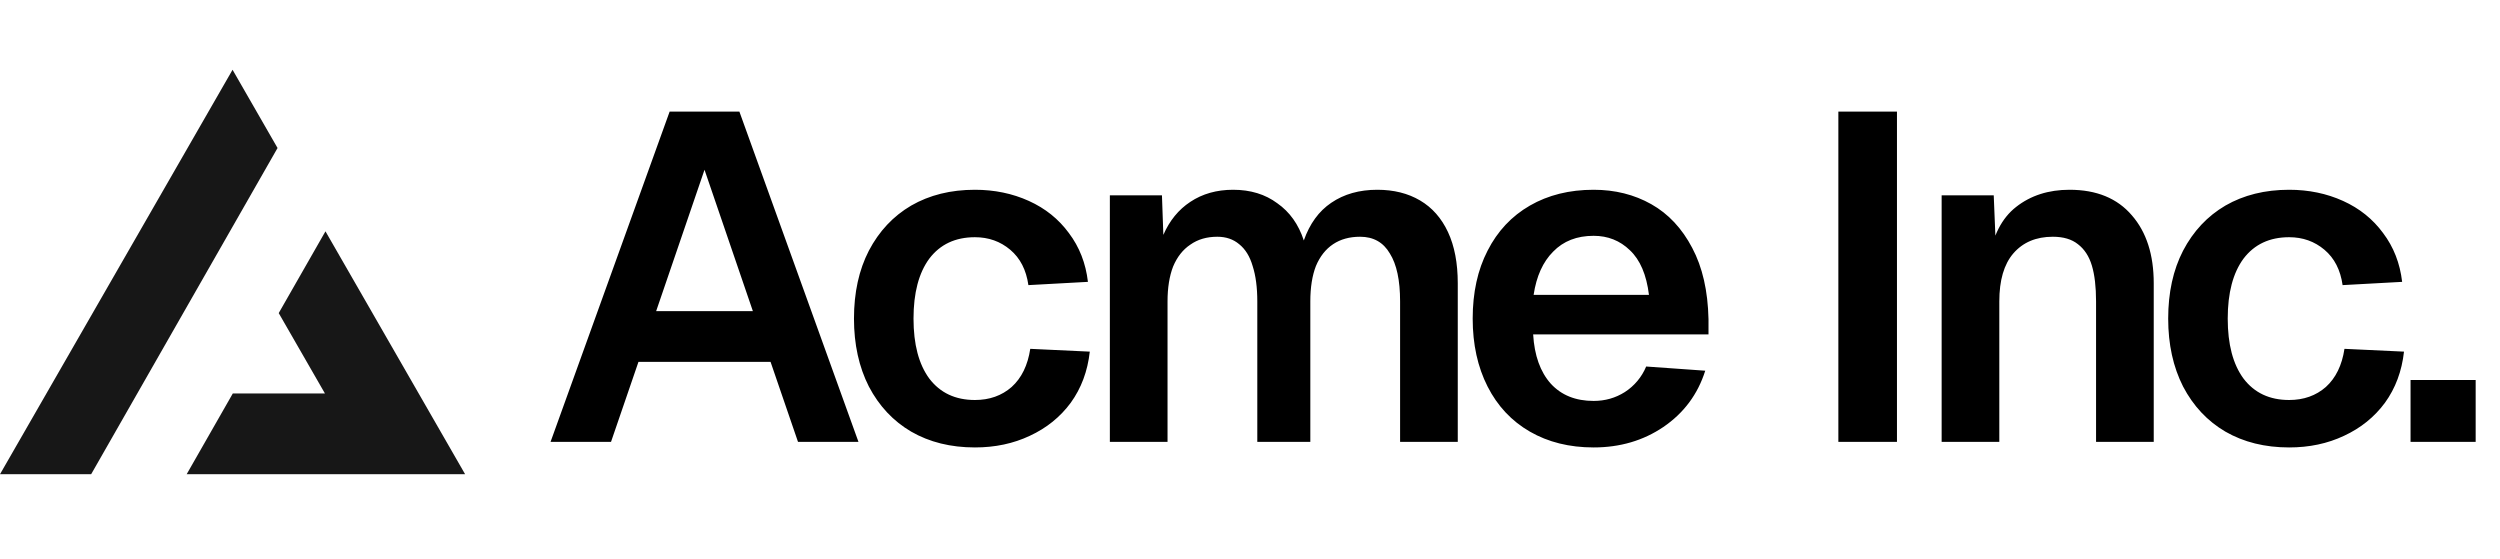
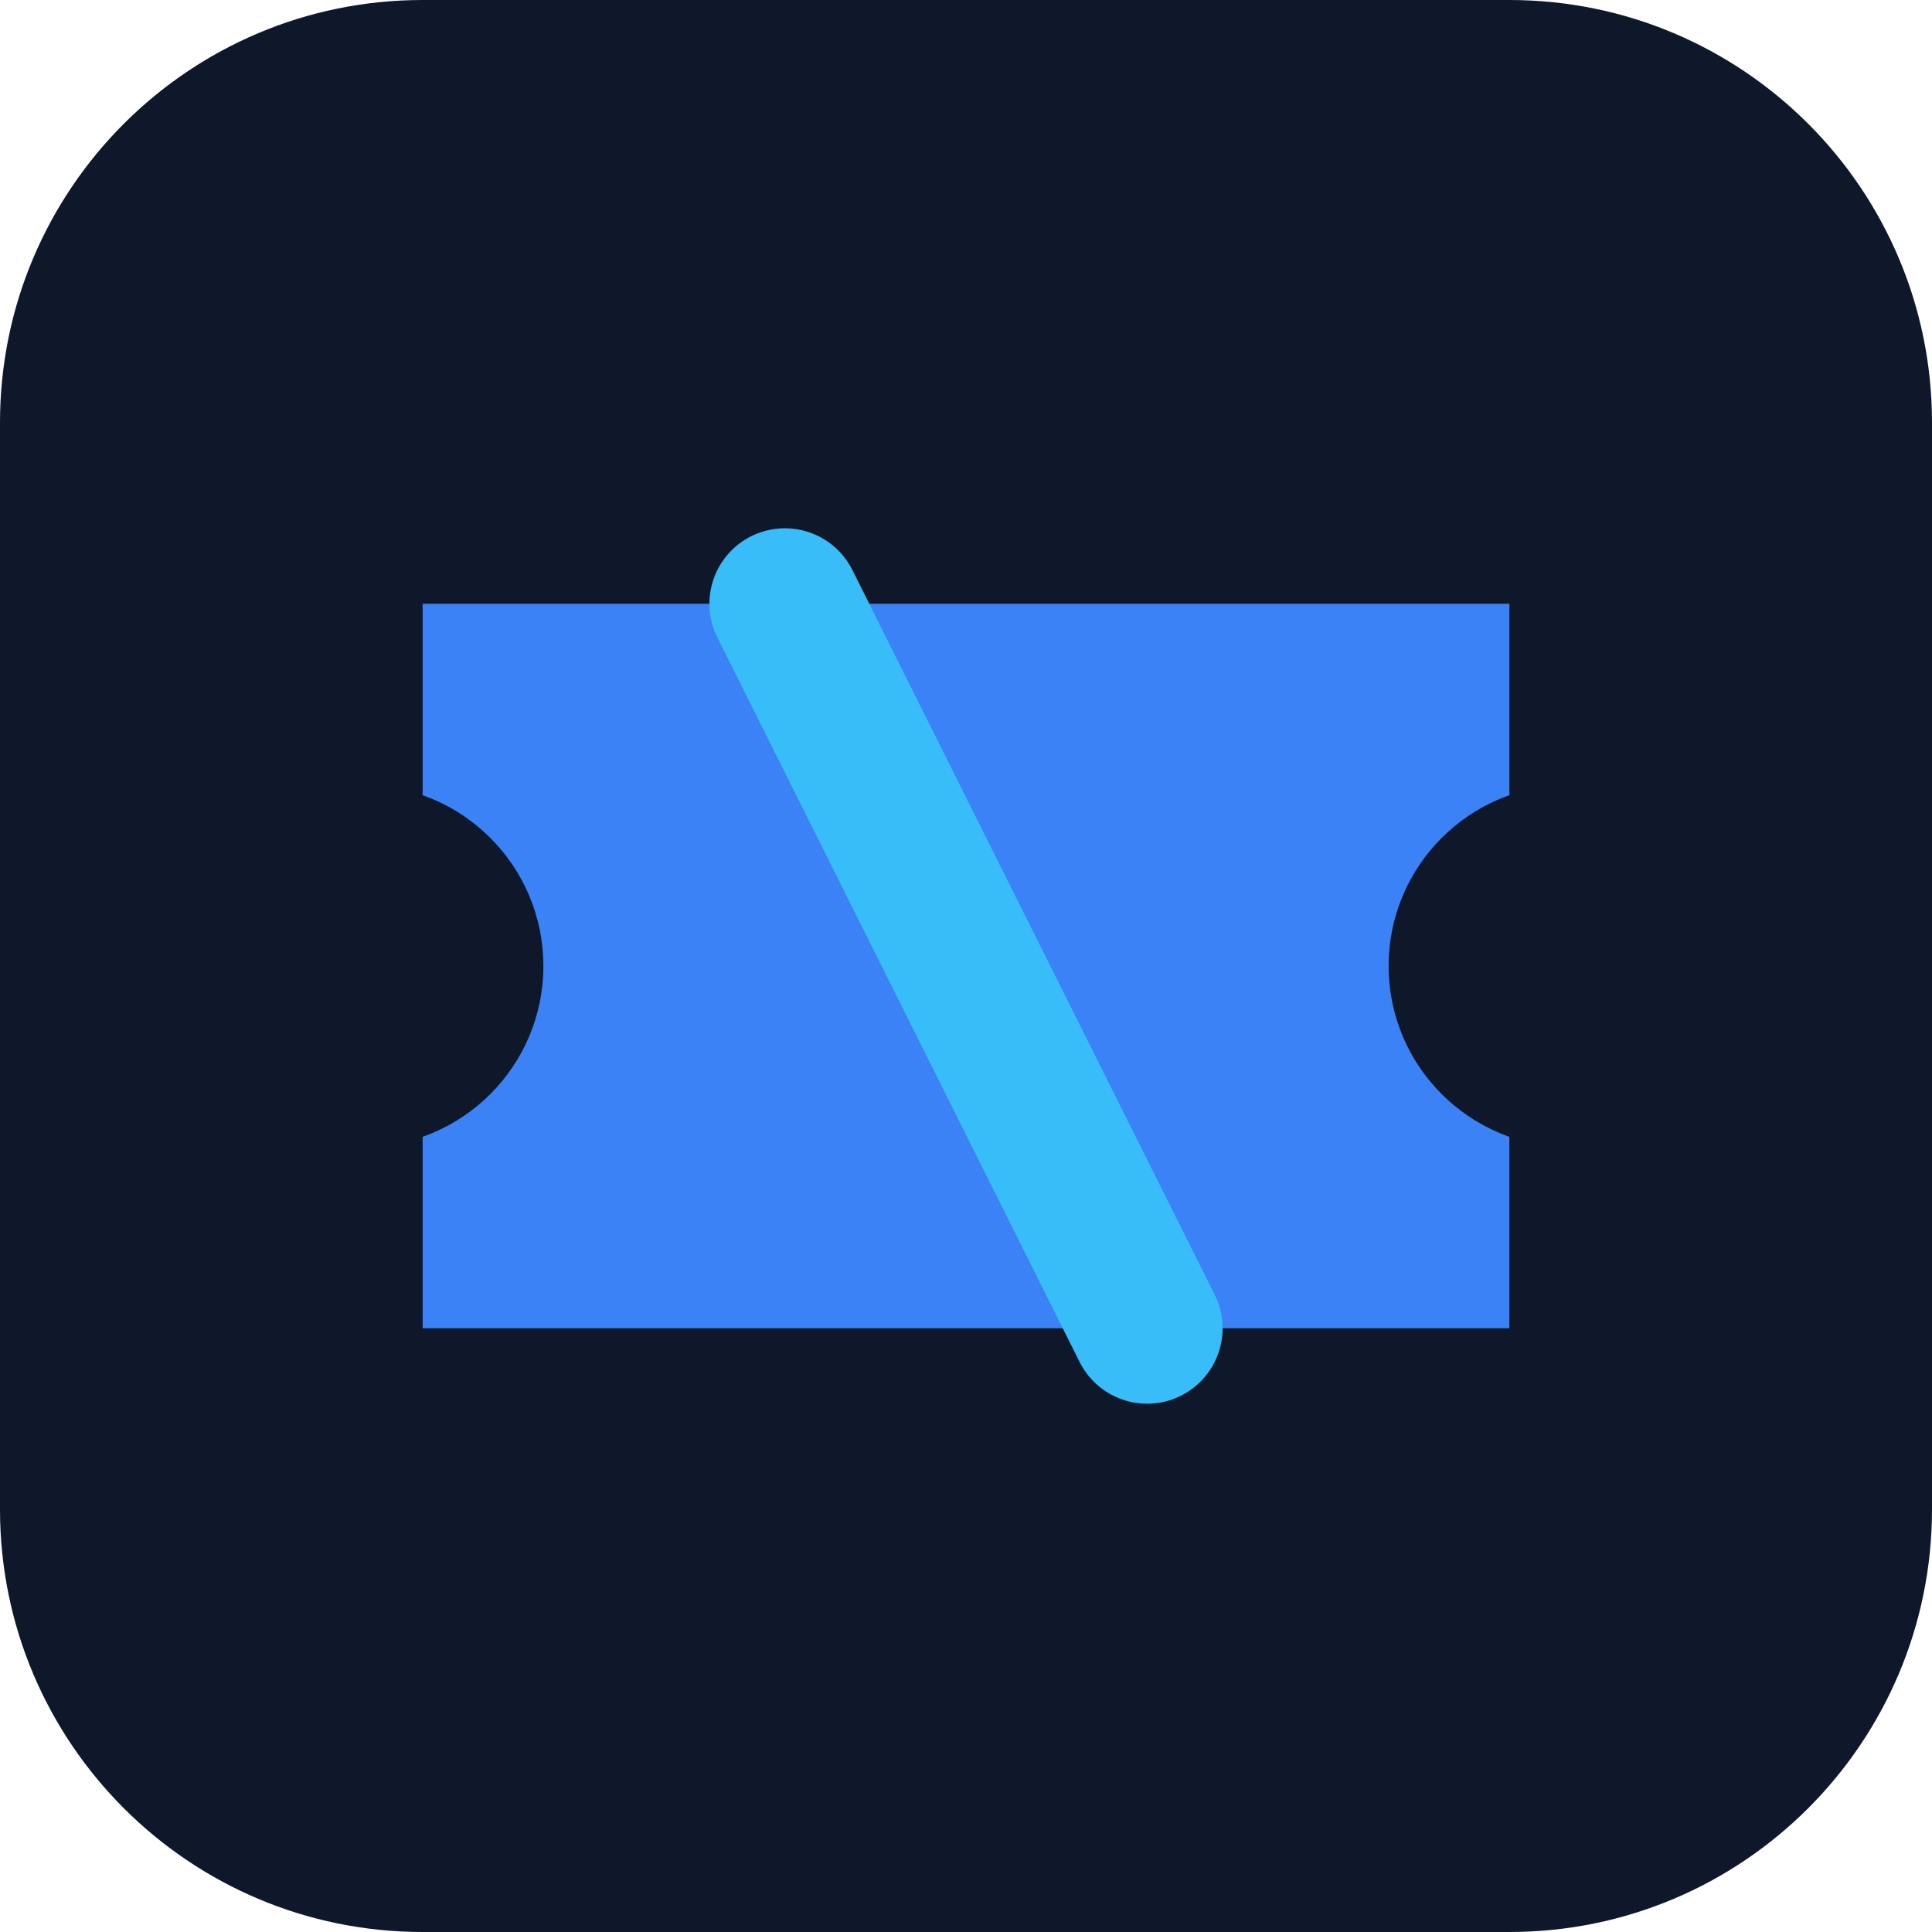
- <svg xmlns="http://www.w3.org/2000/svg" width="215" height="48" fill="none">
-   <path fill="#000" d="M57.588 9.6h6L73.828 38h-5.2l-2.36-6.88h-11.36L52.548 38h-5.2l10.24-28.4Zm7.16 17.16-4.16-12.16-4.16 12.16h8.32Zm23.694-2.24c-.186-1.307-.706-2.32-1.56-3.04-.853-.72-1.866-1.08-3.04-1.08-1.68 0-2.986.613-3.92 1.84-.906 1.227-1.36 2.947-1.36 5.16s.454 3.933 1.36 5.16c.934 1.227 2.24 1.84 3.92 1.84 1.254 0 2.307-.373 3.16-1.12.854-.773 1.387-1.867 1.6-3.28l5.12.24c-.186 1.68-.733 3.147-1.64 4.4-.906 1.227-2.08 2.173-3.52 2.84-1.413.667-2.986 1-4.72 1-2.08 0-3.906-.453-5.48-1.36-1.546-.907-2.76-2.2-3.64-3.88-.853-1.68-1.28-3.627-1.28-5.84 0-2.24.427-4.187 1.28-5.84.88-1.68 2.094-2.973 3.64-3.88 1.574-.907 3.4-1.36 5.48-1.36 1.68 0 3.227.32 4.64.96 1.414.64 2.56 1.56 3.44 2.76.907 1.2 1.454 2.6 1.64 4.2l-5.12.28Zm11.486-7.72.12 3.4c.534-1.227 1.307-2.173 2.32-2.84 1.04-.693 2.267-1.04 3.68-1.04 1.494 0 2.76.387 3.8 1.16 1.067.747 1.827 1.813 2.28 3.2.507-1.44 1.294-2.52 2.36-3.24 1.094-.747 2.414-1.12 3.96-1.12 1.414 0 2.64.307 3.68.92s1.84 1.52 2.4 2.72c.56 1.2.84 2.667.84 4.4V38h-4.96V25.92c0-1.813-.293-3.187-.88-4.12-.56-.96-1.413-1.44-2.56-1.44-.906 0-1.68.213-2.32.64-.64.427-1.133 1.053-1.48 1.88-.32.827-.48 1.84-.48 3.04V38h-4.56V25.92c0-1.2-.133-2.213-.4-3.04-.24-.827-.626-1.453-1.16-1.88-.506-.427-1.133-.64-1.88-.64-.906 0-1.68.227-2.32.68-.64.427-1.133 1.053-1.48 1.88-.32.827-.48 1.827-.48 3V38h-4.96V16.8h4.48Zm26.723 10.6c0-2.24.427-4.187 1.28-5.84.854-1.68 2.067-2.973 3.64-3.88 1.574-.907 3.4-1.36 5.48-1.36 1.84 0 3.494.413 4.96 1.24 1.467.827 2.64 2.08 3.52 3.76.88 1.653 1.347 3.693 1.4 6.12v1.32h-15.08c.107 1.813.614 3.227 1.52 4.24.907.987 2.134 1.48 3.68 1.48.987 0 1.88-.253 2.68-.76a4.803 4.803 0 0 0 1.84-2.2l5.08.36c-.64 2.027-1.84 3.64-3.6 4.84-1.733 1.173-3.733 1.76-6 1.76-2.08 0-3.906-.453-5.48-1.36-1.573-.907-2.786-2.2-3.64-3.88-.853-1.68-1.28-3.627-1.28-5.84Zm15.16-2.04c-.213-1.733-.76-3.013-1.64-3.84-.853-.827-1.893-1.24-3.12-1.24-1.44 0-2.6.453-3.48 1.36-.88.88-1.44 2.12-1.68 3.72h9.92ZM163.139 9.6V38h-5.04V9.6h5.04Zm8.322 7.2.24 5.88-.64-.36c.32-2.053 1.094-3.56 2.32-4.52 1.254-.987 2.787-1.48 4.6-1.48 2.32 0 4.107.733 5.36 2.2 1.254 1.44 1.88 3.387 1.88 5.84V38h-4.96V25.92c0-1.253-.12-2.28-.36-3.08-.24-.8-.64-1.413-1.2-1.84-.533-.427-1.253-.64-2.16-.64-1.44 0-2.573.48-3.4 1.44-.8.933-1.2 2.307-1.2 4.12V38h-4.96V16.8h4.48Zm30.003 7.72c-.186-1.307-.706-2.32-1.56-3.04-.853-.72-1.866-1.08-3.04-1.08-1.68 0-2.986.613-3.92 1.84-.906 1.227-1.36 2.947-1.36 5.16s.454 3.933 1.36 5.16c.934 1.227 2.24 1.84 3.92 1.84 1.254 0 2.307-.373 3.16-1.12.854-.773 1.387-1.867 1.6-3.28l5.12.24c-.186 1.68-.733 3.147-1.64 4.4-.906 1.227-2.08 2.173-3.52 2.84-1.413.667-2.986 1-4.72 1-2.08 0-3.906-.453-5.48-1.36-1.546-.907-2.76-2.2-3.64-3.88-.853-1.68-1.28-3.627-1.28-5.84 0-2.24.427-4.187 1.28-5.84.88-1.68 2.094-2.973 3.64-3.88 1.574-.907 3.4-1.36 5.48-1.36 1.68 0 3.227.32 4.64.96 1.414.64 2.56 1.56 3.44 2.76.907 1.2 1.454 2.6 1.64 4.2l-5.12.28Zm11.443 8.16V38h-5.6v-5.32h5.6Z" />
-   <path fill="#171717" fill-rule="evenodd" d="m7.839 40.783 16.03-28.054L20 6 0 40.783h7.839Zm8.214 0H40L27.99 19.894l-4.02 7.032 3.976 6.914H20.02l-3.967 6.943Z" clip-rule="evenodd" />
+ <svg xmlns="http://www.w3.org/2000/svg" viewBox="0 0 32 32" width="32" height="32">
+   <rect width="32" height="32" rx="7" fill="#0F172A" />
+   <path d="M7 10h18v12H7z" fill="#3B82F6" />
+   <circle cx="6" cy="16" r="3" fill="#0F172A" />
+   <circle cx="26" cy="16" r="3" fill="#0F172A" />
+   <path d="M13 10 L19 22" stroke="#38BDF8" stroke-width="2.5" stroke-linecap="round" />
</svg>
